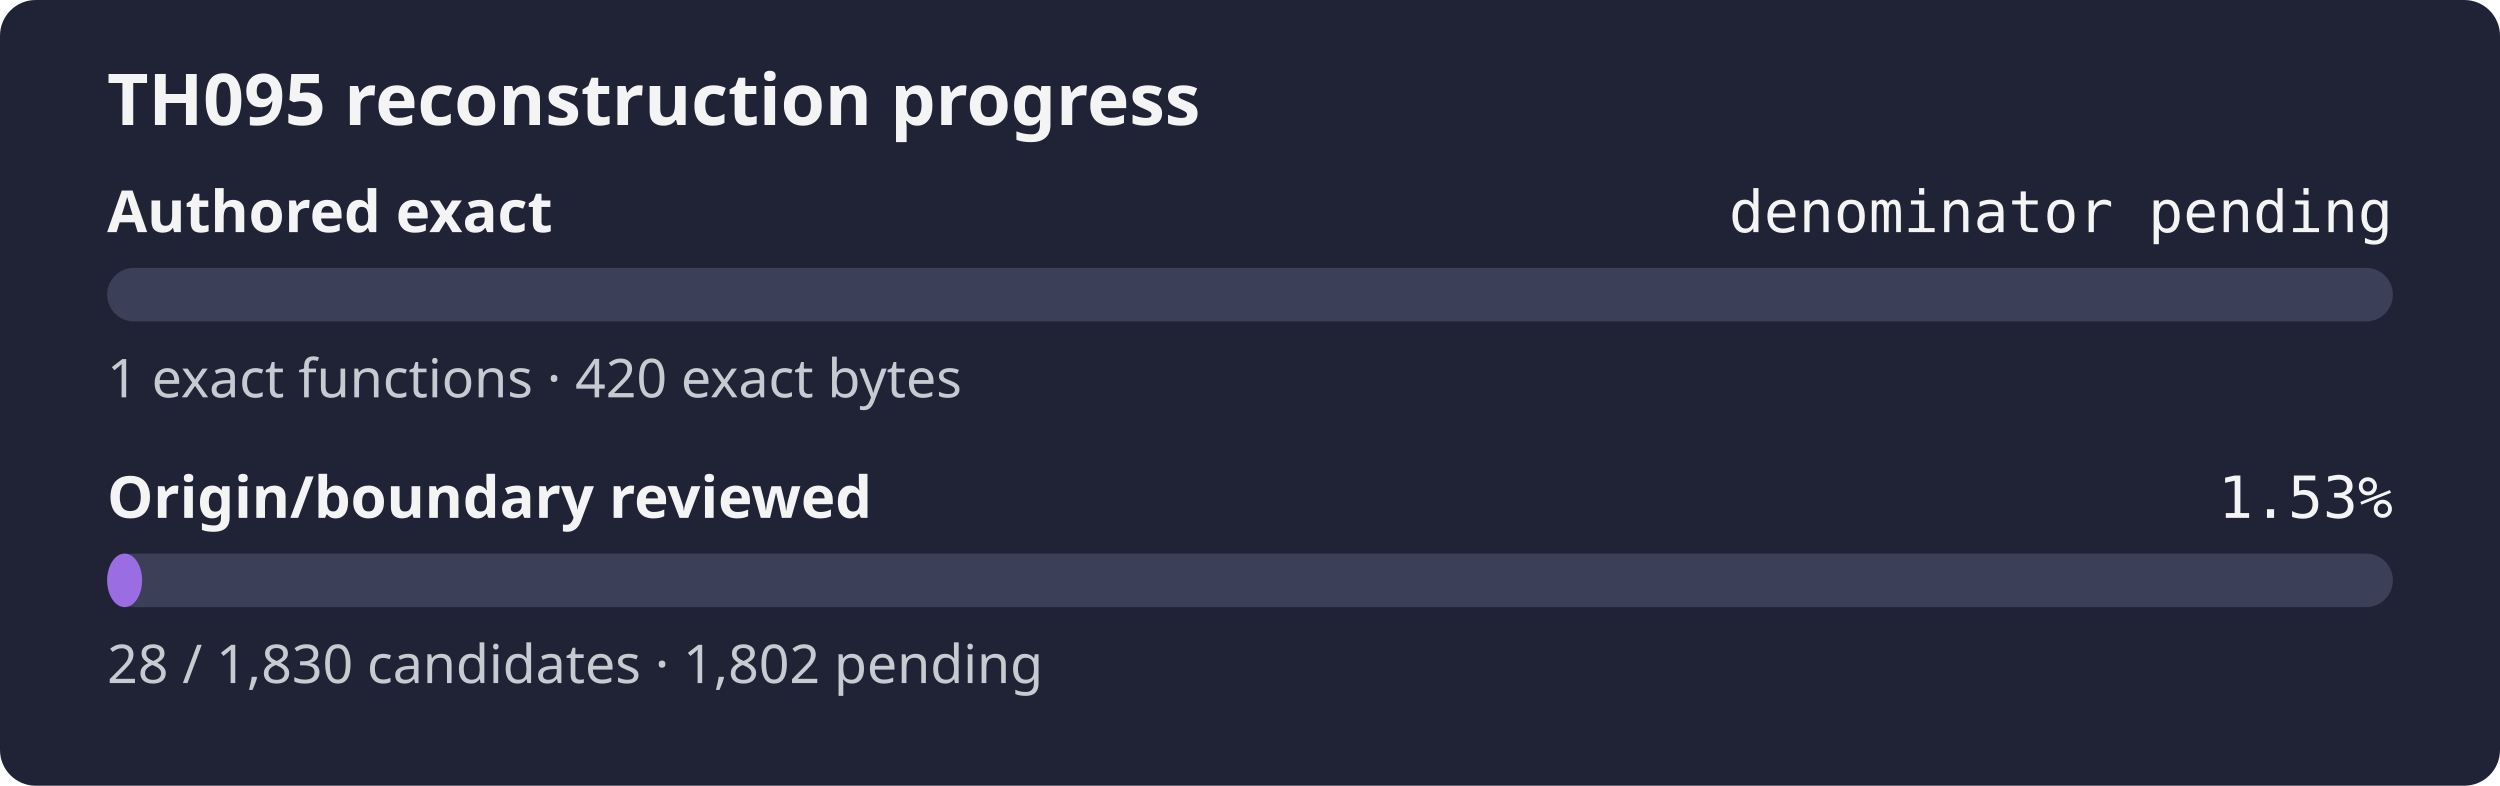
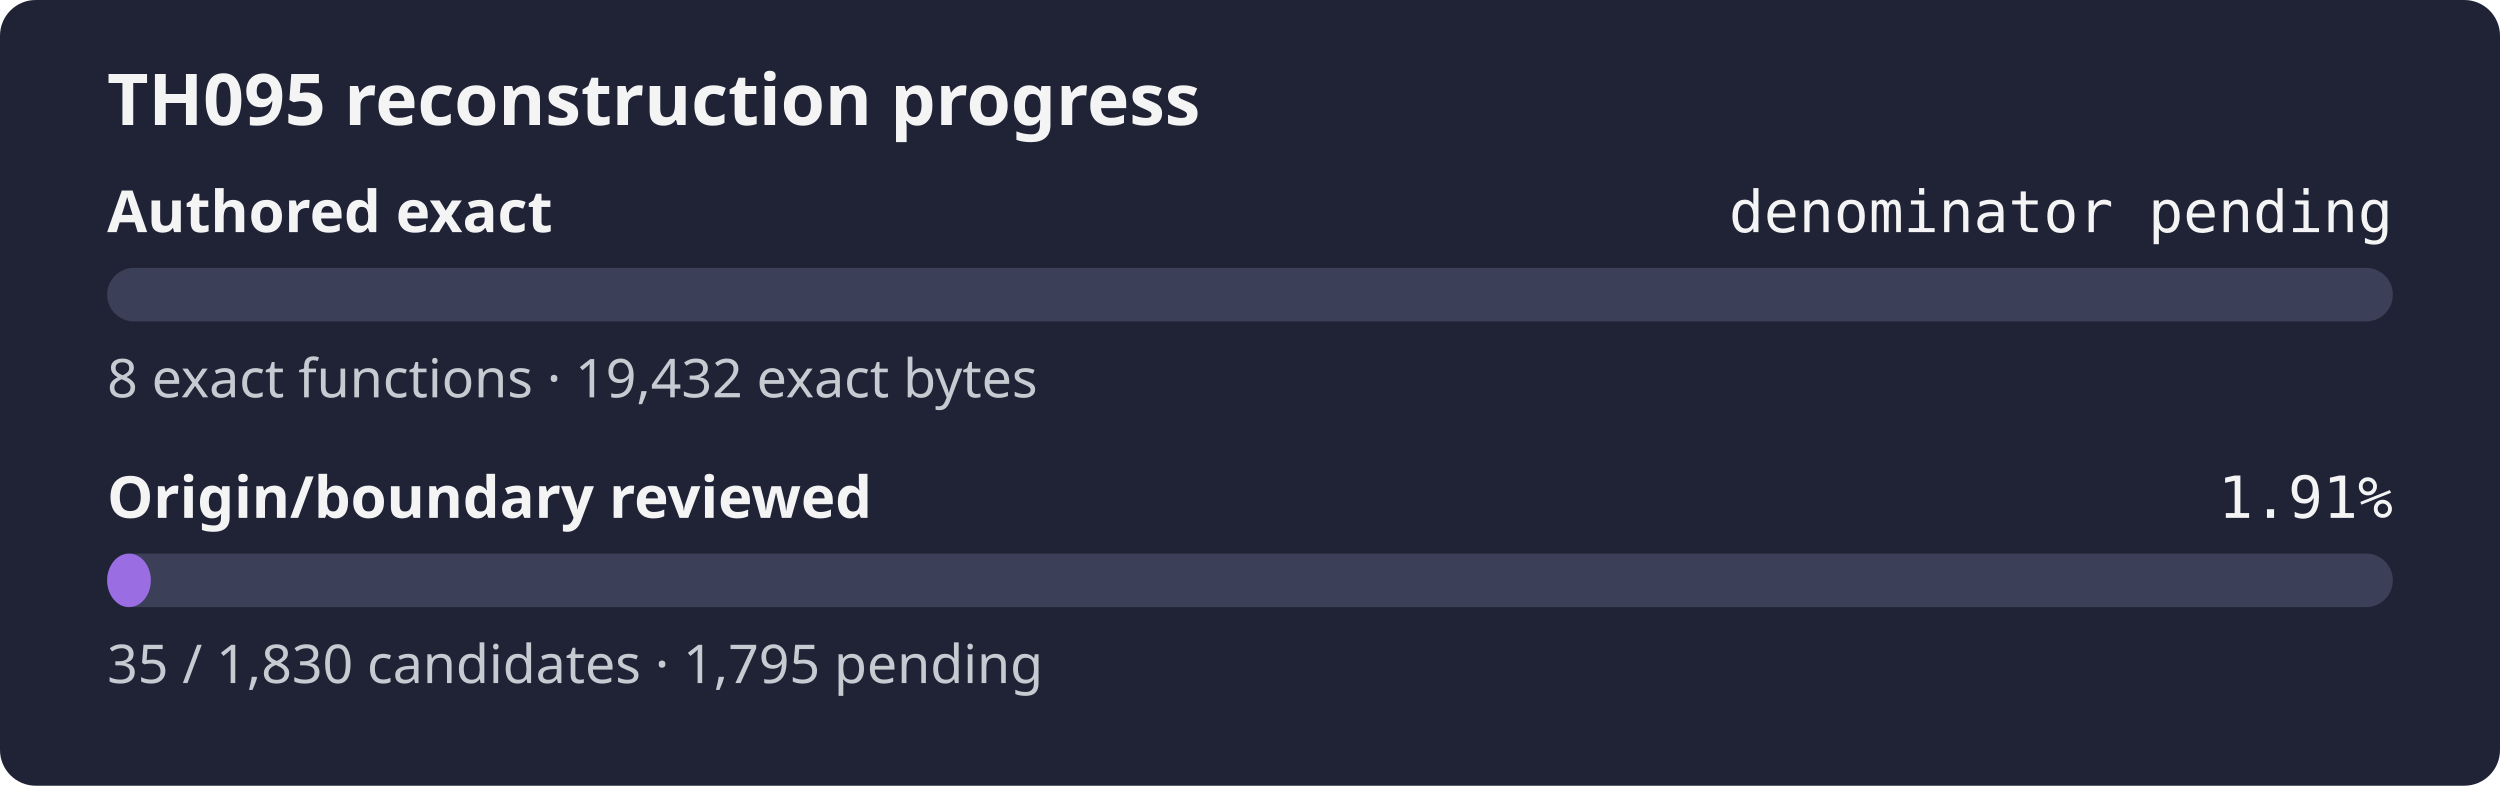
- <svg xmlns="http://www.w3.org/2000/svg" width="560" height="176" role="img" aria-label="TH095 reconstruction progress: authored exact denominator pending, origin review 1.53%">
+ <svg xmlns="http://www.w3.org/2000/svg" width="560" height="176" role="img" aria-label="TH095 reconstruction progress: authored exact denominator pending, origin review 1.91%">
  <rect width="560" height="176" rx="8" fill="#1f2335" />
  <text x="24" y="28" fill="#f4f4f5" font-family="sans-serif" font-size="16" font-weight="600">TH095 reconstruction progress</text>
  <text x="24" y="52" fill="#f4f4f5" font-family="sans-serif" font-size="13" font-weight="600">Authored exact</text>
  <text x="536" y="52" fill="#f4f4f5" text-anchor="end" font-family="monospace" font-size="13">denominator pending</text>
  <rect x="24" y="60" width="512" height="12" rx="6" fill="#3b4058" />
  <rect x="24" y="60" width="0.00" height="12" rx="6" fill="#9b6de3" />
-   <text x="24" y="89" fill="#c8cad2" font-family="sans-serif" font-size="12">1 exact functions · 420 exact bytes</text>
+   <text x="24" y="89" fill="#c8cad2" font-family="sans-serif" font-size="12">8 exact functions · 19,432 exact bytes</text>
  <text x="24" y="116" fill="#f4f4f5" font-family="sans-serif" font-size="13" font-weight="600">Origin/boundary reviewed</text>
-   <text x="536" y="116" fill="#f4f4f5" text-anchor="end" font-family="monospace" font-size="13">1.53%</text>
+   <text x="536" y="116" fill="#f4f4f5" text-anchor="end" font-family="monospace" font-size="13">1.91%</text>
  <rect x="24" y="124" width="512" height="12" rx="6" fill="#3b4058" />
-   <rect x="24" y="124" width="7.83" height="12" rx="6" fill="#9b6de3" />
-   <text x="24" y="153" fill="#c8cad2" font-family="sans-serif" font-size="12">28 / 1,830 candidates · 1,802 pending</text>
+   <rect x="24" y="124" width="9.79" height="12" rx="6" fill="#9b6de3" />
+   <text x="24" y="153" fill="#c8cad2" font-family="sans-serif" font-size="12">35 / 1,830 candidates · 1,795 pending</text>
</svg>
